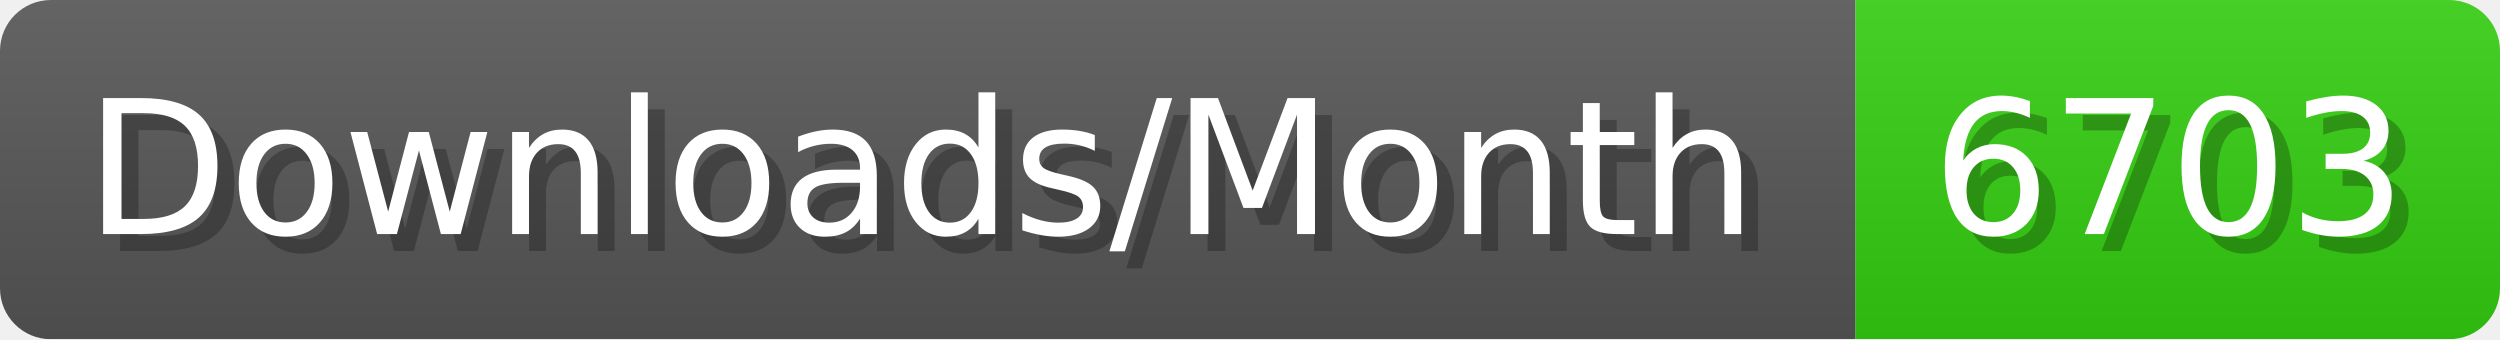
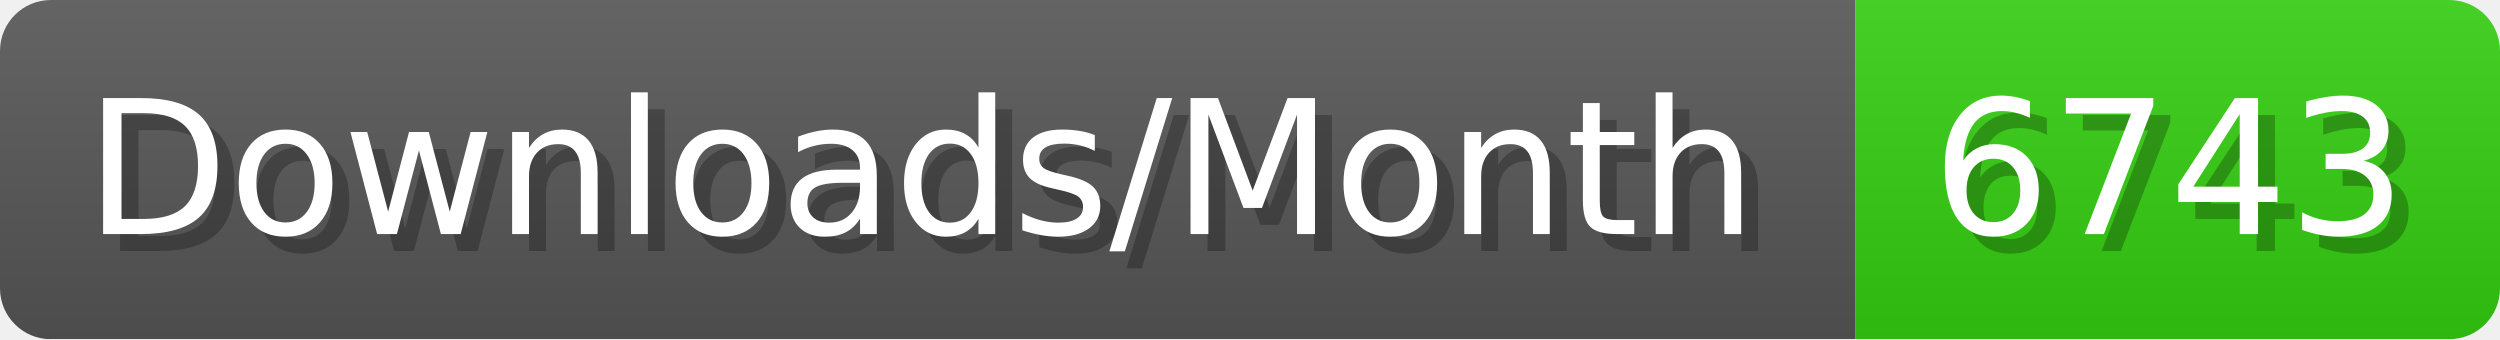
- <svg xmlns="http://www.w3.org/2000/svg" width="147.4" height="20" viewBox="0 0 1474 200" role="img" aria-label="Downloads/Month: 6703">
+ <svg xmlns="http://www.w3.org/2000/svg" width="147.4" height="20" viewBox="0 0 1474 200" role="img" aria-label="Downloads/Month: 6743">
  <linearGradient id="YlXUI" x2="0" y2="100%">
    <stop offset="0" stop-opacity=".1" stop-color="#EEE" />
    <stop offset="1" stop-opacity=".1" />
  </linearGradient>
  <mask id="JHhop">
    <rect width="1474" height="200" rx="30" fill="#FFF" />
  </mask>
  <g mask="url(#JHhop)">
    <rect width="1094" height="200" fill="#555" />
    <rect width="380" height="200" fill="#3C1" x="1094" />
    <rect width="1474" height="200" fill="url(#YlXUI)" />
  </g>
  <g aria-hidden="true" fill="#fff" text-anchor="start" font-family="Verdana,DejaVu Sans,sans-serif" font-size="110">
    <text x="60" y="148" textLength="994" fill="#000" opacity="0.25">Downloads/Month</text>
    <text x="50" y="138" textLength="994">Downloads/Month</text>
-     <text x="1149" y="148" textLength="280" fill="#000" opacity="0.25">6703</text>
-     <text x="1139" y="138" textLength="280">6703</text>
+     <text x="1149" y="148" textLength="280" fill="#000" opacity="0.25">6743</text>
+     <text x="1139" y="138" textLength="280">6743</text>
  </g>
</svg>
